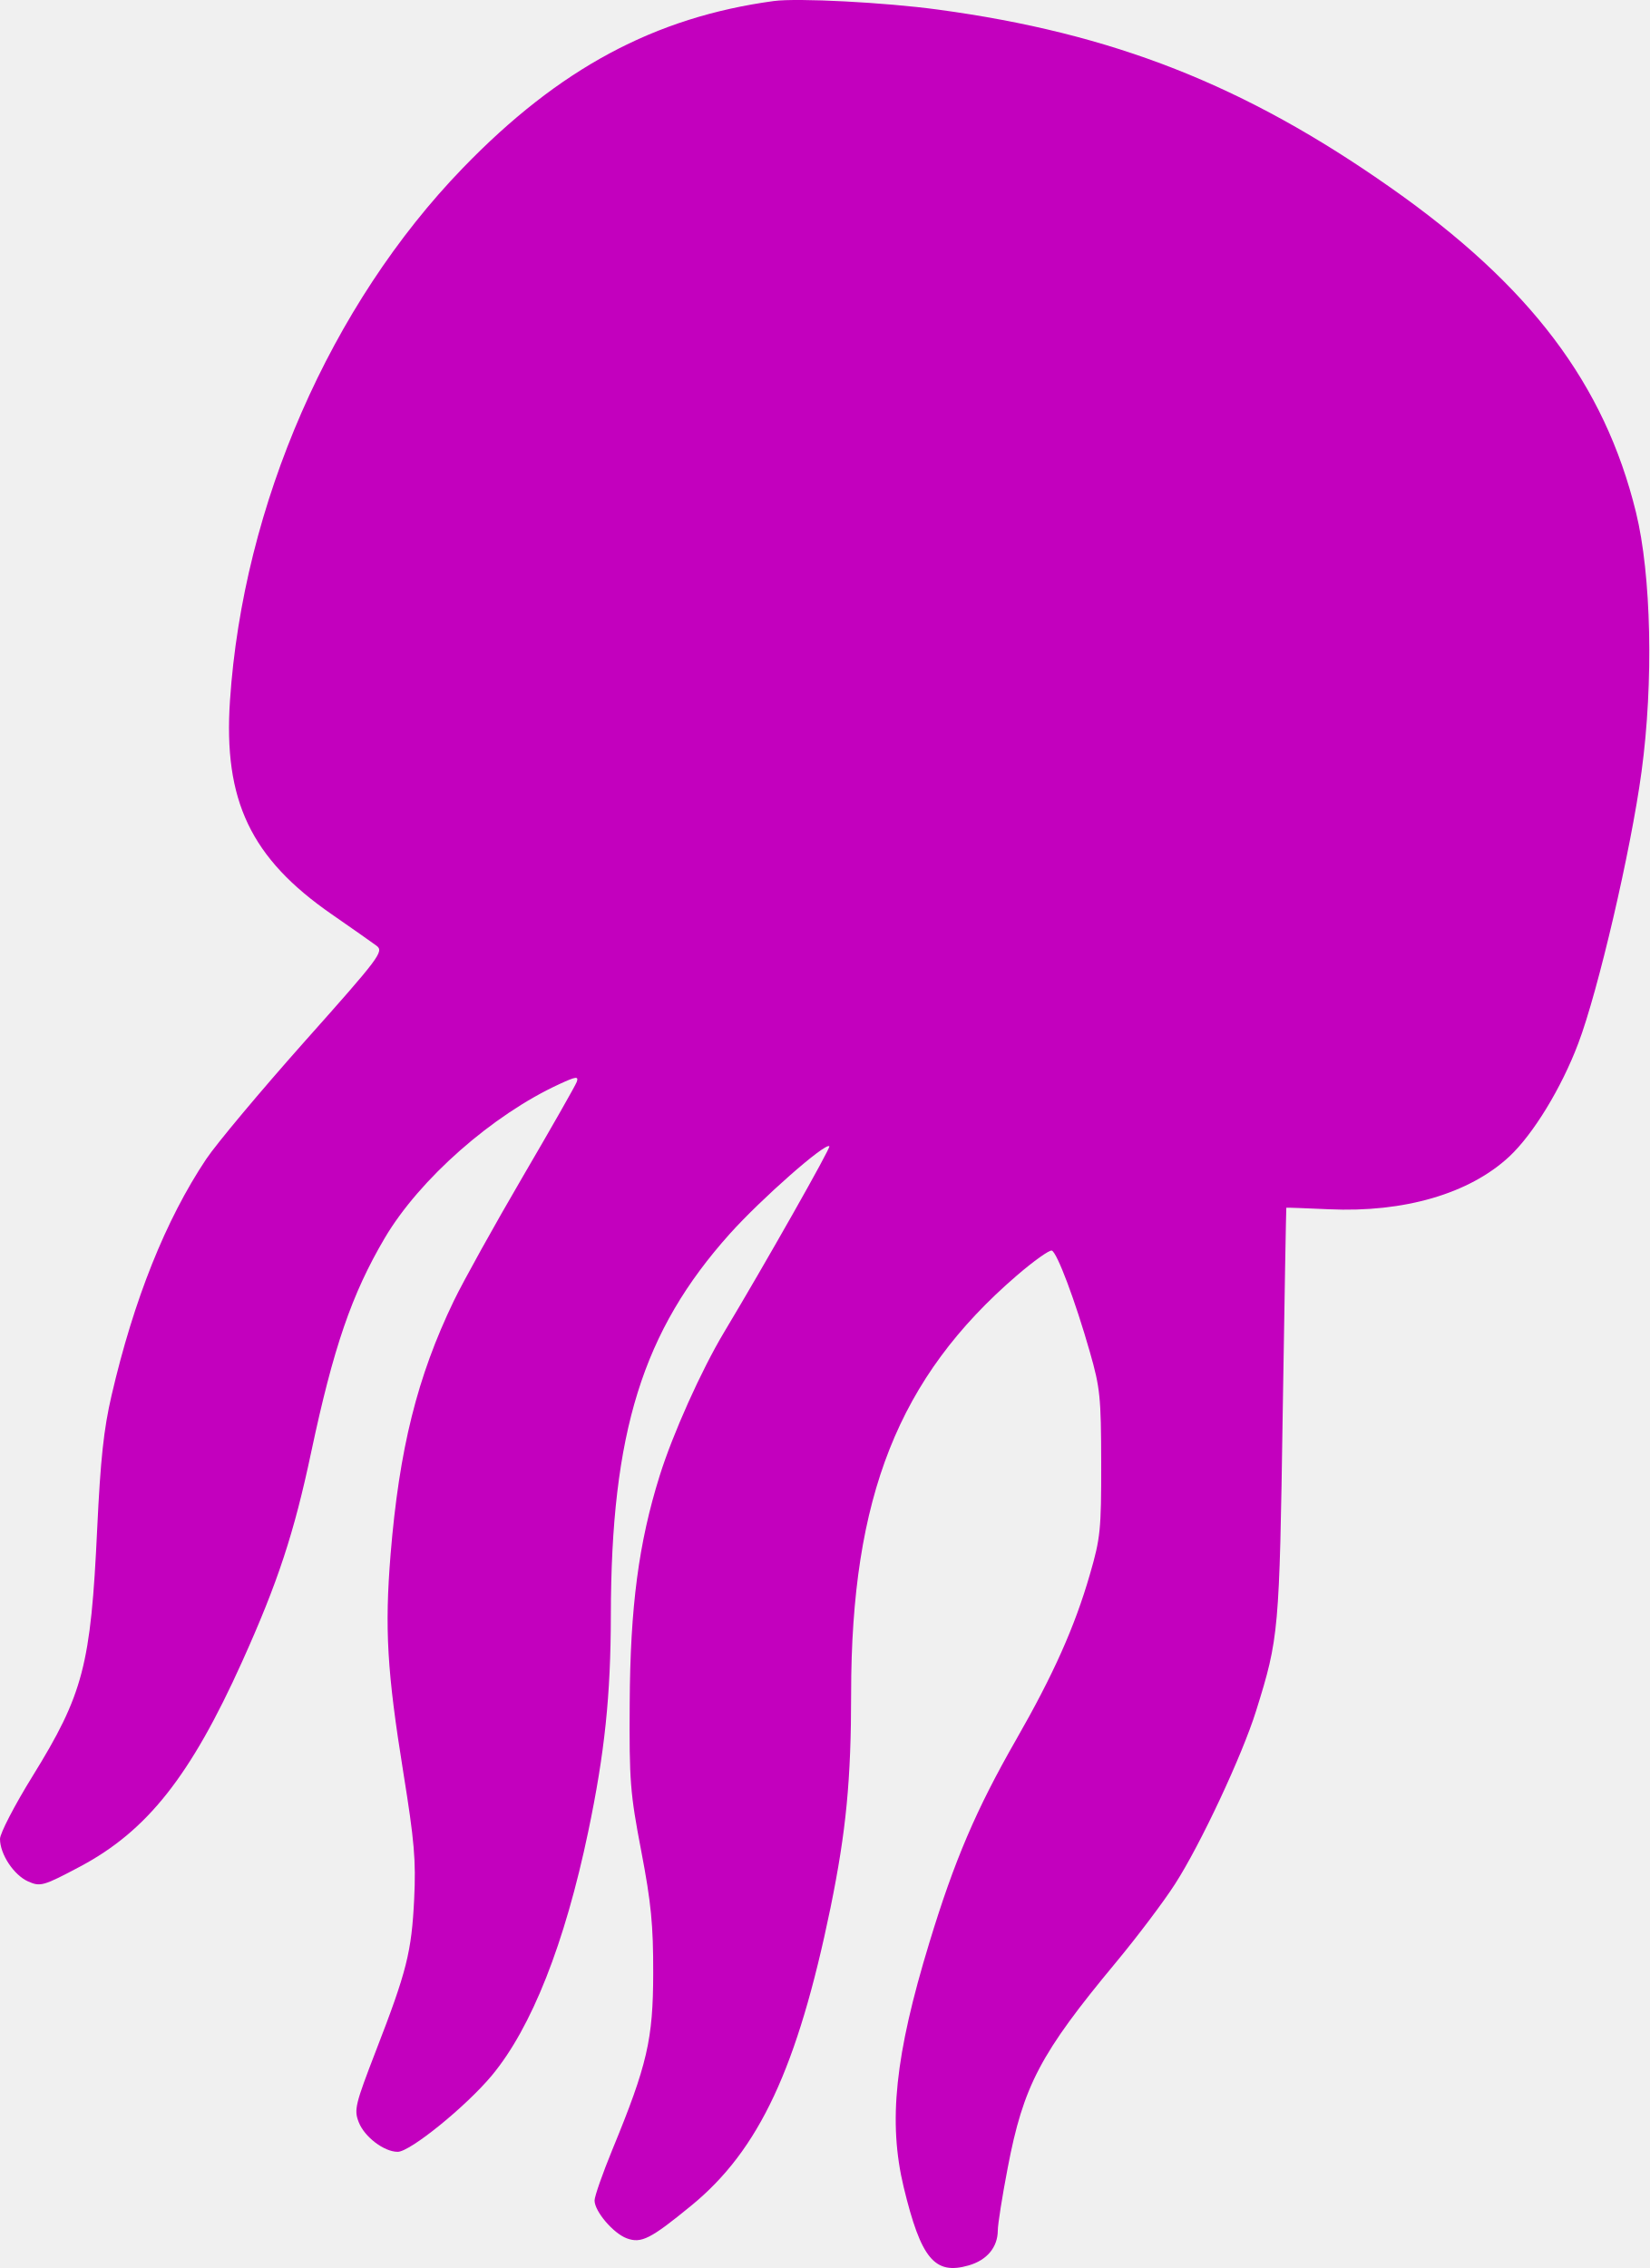
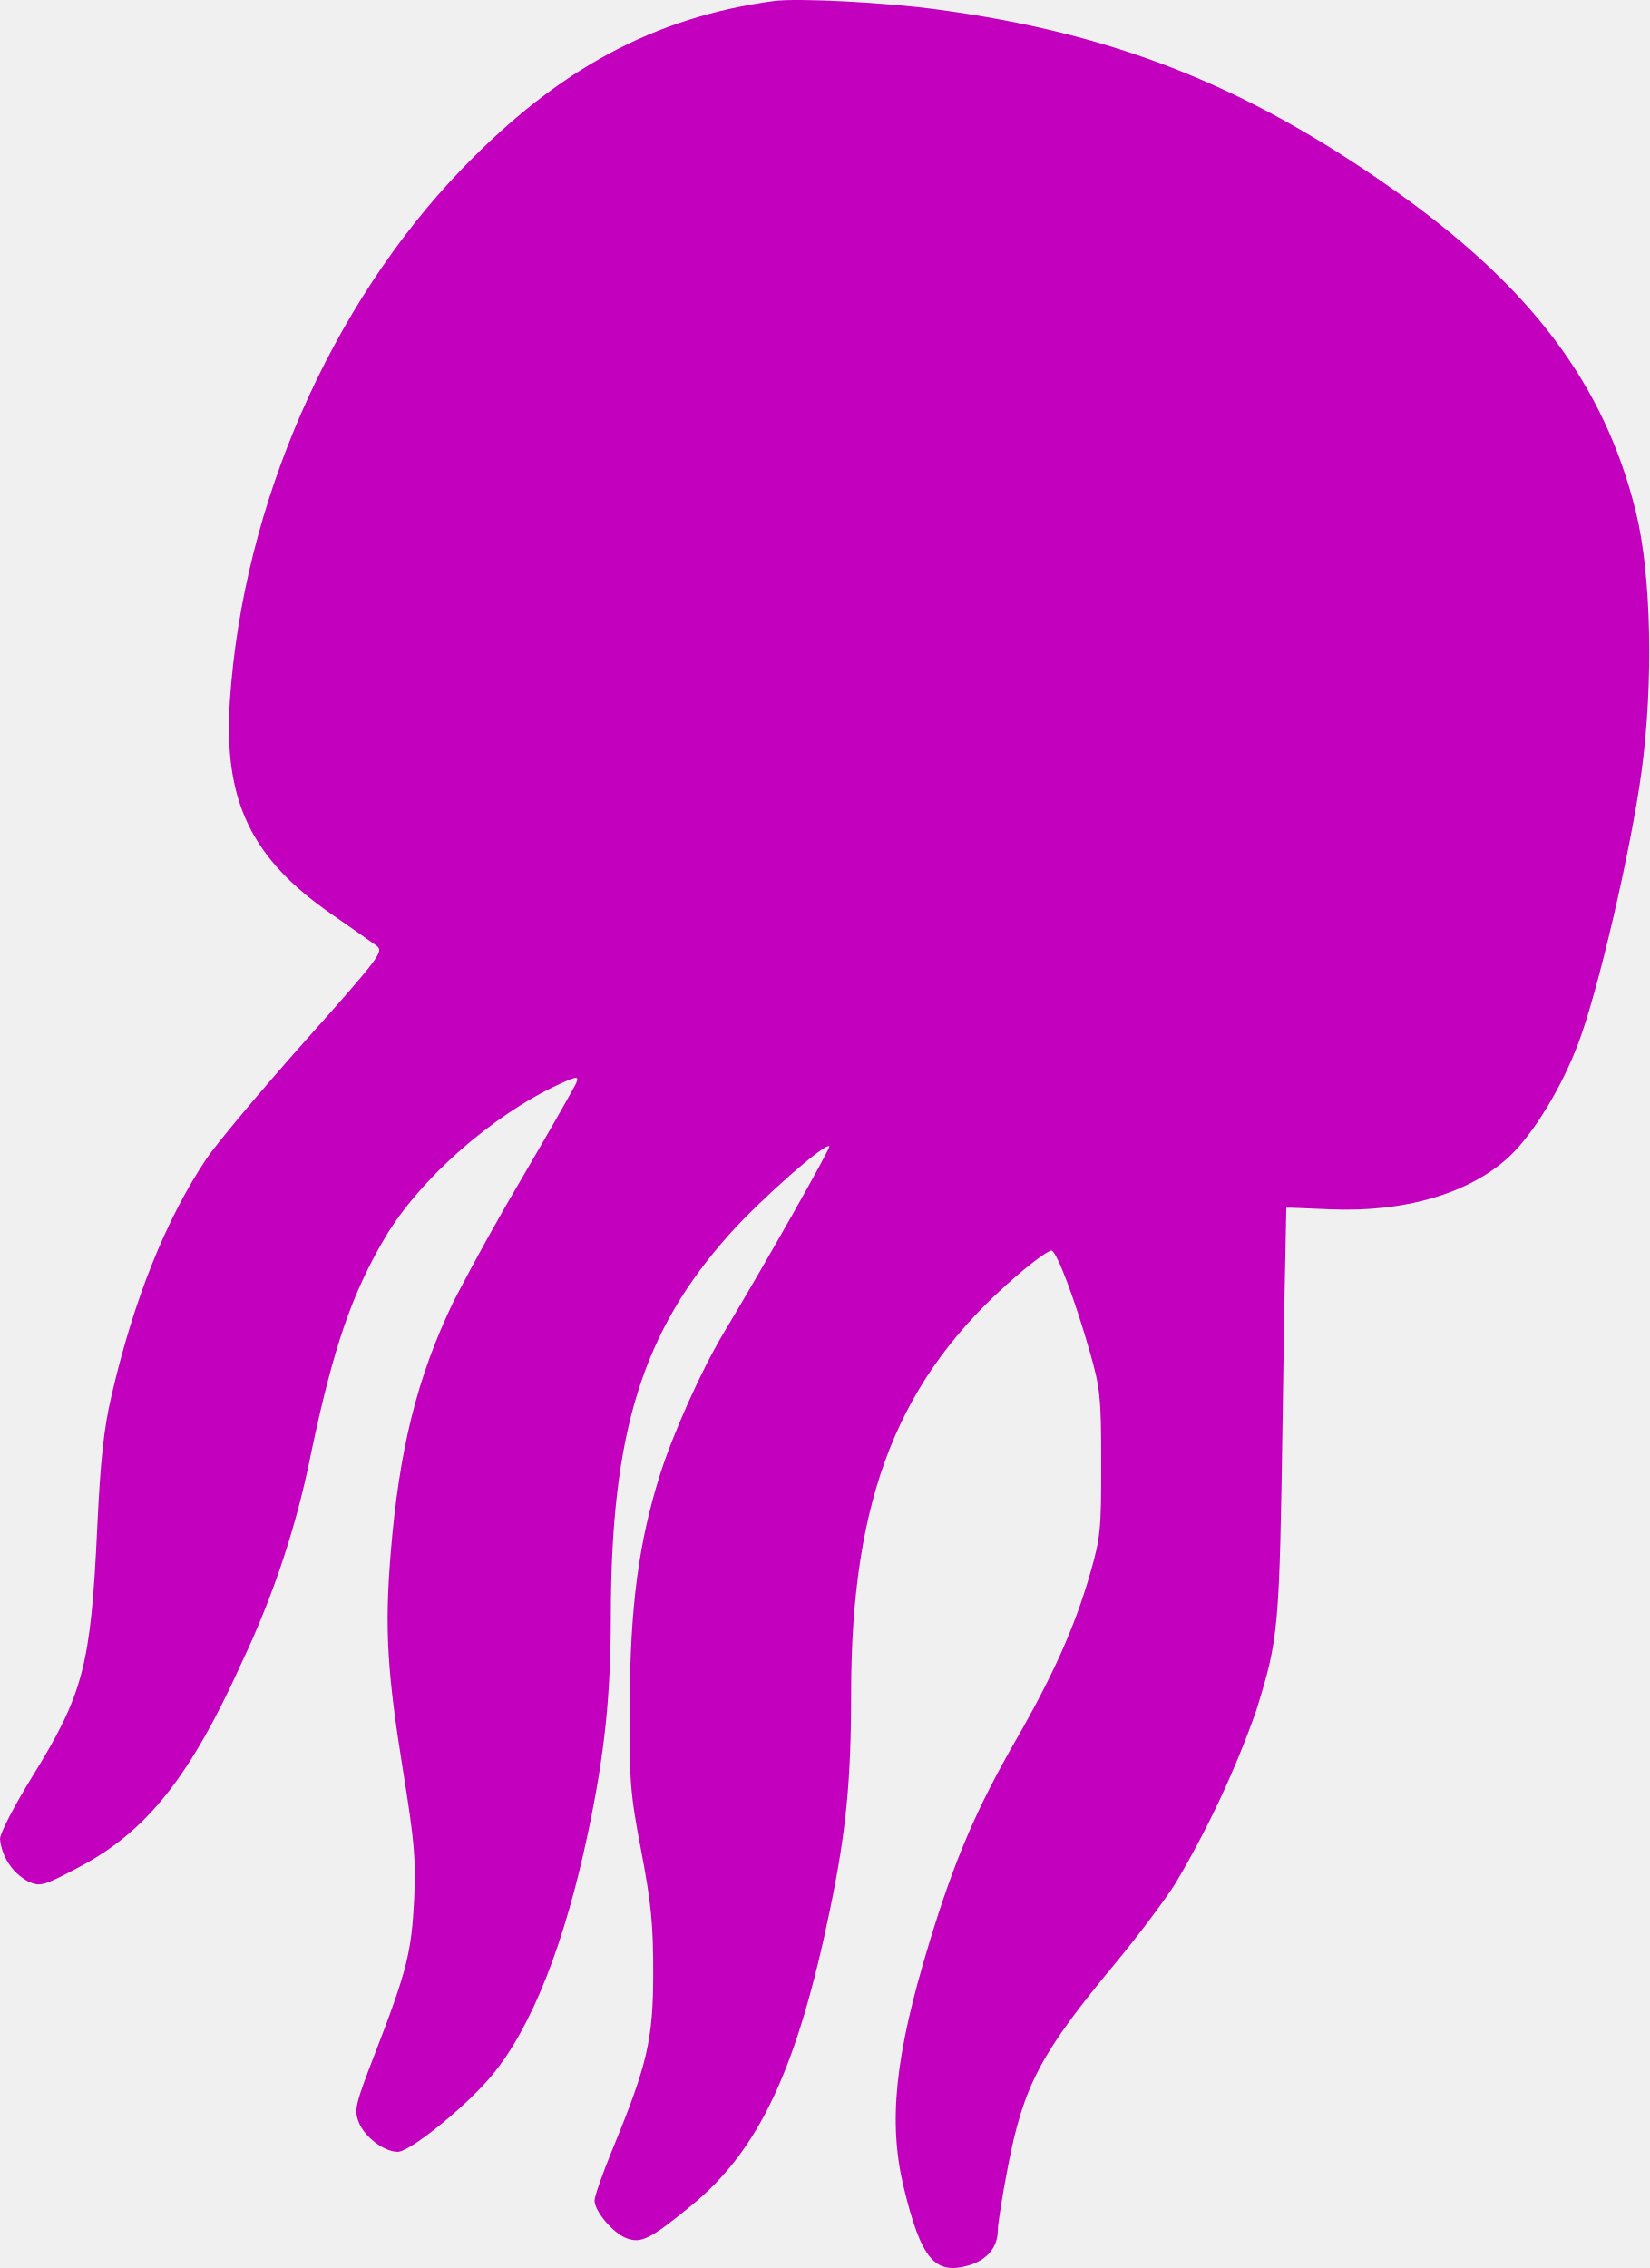
- <svg xmlns="http://www.w3.org/2000/svg" width="16" height="22" viewBox="0 0 16 22" fill="none">
-   <mask id="path-1-inside-1" fill="white">
-     <path fill-rule="evenodd" clip-rule="evenodd" d="M7.507 0.01C6.351 0.167 5.423 0.665 4.49 1.63C3.206 2.957 2.358 4.897 2.231 6.797C2.166 7.765 2.433 8.326 3.22 8.87C3.415 9.005 3.61 9.142 3.653 9.174C3.726 9.229 3.686 9.283 2.956 10.102C2.53 10.581 2.1 11.094 2 11.244C1.607 11.833 1.298 12.606 1.082 13.537C1.006 13.864 0.975 14.156 0.943 14.827C0.881 16.154 0.808 16.433 0.314 17.232C0.141 17.512 -7.89848e-05 17.784 3.31197e-08 17.838C0 17.986 0.134 18.189 0.274 18.251C0.392 18.303 0.421 18.295 0.777 18.106C1.428 17.76 1.849 17.228 2.35 16.116C2.695 15.351 2.853 14.871 3.019 14.086C3.234 13.073 3.412 12.553 3.732 12.01C4.069 11.438 4.779 10.813 5.429 10.515C5.589 10.441 5.615 10.438 5.595 10.495C5.582 10.531 5.346 10.945 5.071 11.415C4.797 11.884 4.495 12.427 4.402 12.62C4.047 13.357 3.873 14.056 3.789 15.08C3.731 15.799 3.755 16.215 3.913 17.195C4.02 17.859 4.036 18.044 4.018 18.421C3.993 18.934 3.946 19.122 3.647 19.893C3.446 20.414 3.433 20.465 3.48 20.585C3.535 20.728 3.726 20.873 3.858 20.873C3.978 20.874 4.522 20.432 4.771 20.133C5.157 19.669 5.479 18.855 5.707 17.765C5.866 17.006 5.925 16.447 5.926 15.672C5.928 13.893 6.234 12.912 7.081 11.967C7.384 11.63 8.009 11.079 8.046 11.119C8.06 11.134 7.43 12.247 7.024 12.924C6.804 13.291 6.526 13.91 6.399 14.317C6.196 14.966 6.114 15.586 6.109 16.518C6.104 17.277 6.113 17.392 6.221 17.956C6.317 18.458 6.338 18.672 6.337 19.14C6.336 19.782 6.28 20.028 5.941 20.851C5.846 21.083 5.768 21.305 5.768 21.345C5.768 21.45 5.949 21.663 6.08 21.712C6.221 21.764 6.311 21.719 6.706 21.395C7.365 20.856 7.737 20.059 8.057 18.506C8.209 17.761 8.257 17.267 8.257 16.425C8.258 14.519 8.717 13.361 9.863 12.374C10.028 12.232 10.181 12.123 10.204 12.131C10.255 12.149 10.431 12.616 10.573 13.114C10.673 13.463 10.682 13.553 10.683 14.192C10.684 14.838 10.676 14.918 10.574 15.27C10.428 15.777 10.219 16.245 9.859 16.873C9.47 17.552 9.259 18.045 9.016 18.844C8.682 19.939 8.615 20.583 8.767 21.216C8.935 21.911 9.067 22.07 9.397 21.975C9.575 21.924 9.679 21.799 9.68 21.636C9.68 21.577 9.723 21.304 9.776 21.029C9.928 20.232 10.092 19.919 10.825 19.037C11.032 18.788 11.29 18.446 11.399 18.276C11.646 17.893 12.051 17.028 12.186 16.595C12.407 15.887 12.412 15.829 12.444 13.706C12.461 12.613 12.477 11.717 12.479 11.715C12.482 11.713 12.667 11.72 12.89 11.73C13.621 11.764 14.256 11.579 14.643 11.218C14.874 11.002 15.148 10.554 15.311 10.122C15.503 9.617 15.822 8.249 15.925 7.486C16.043 6.62 16.02 5.575 15.871 4.969C15.565 3.723 14.845 2.771 13.492 1.821C12.075 0.825 10.8 0.323 9.099 0.093C8.585 0.023 7.735 -0.021 7.507 0.01Z" />
+ <svg xmlns="http://www.w3.org/2000/svg" width="16" height="22" fill="none">
+   <mask id="a" fill="#fff">
+     <path fill-rule="evenodd" clip-rule="evenodd" d="M7.507.01C6.35.167 5.423.665 4.49 1.63 3.206 2.957 2.358 4.897 2.23 6.797c-.064.968.203 1.529.99 2.073.195.135.39.272.433.304.073.055.033.109-.697.928-.426.479-.856.992-.956 1.142-.393.59-.702 1.362-.918 2.293-.076.327-.107.619-.139 1.29-.062 1.327-.135 1.606-.629 2.405-.173.28-.314.552-.314.606a.53.53 0 00.274.413c.118.052.147.044.503-.145.651-.346 1.072-.878 1.573-1.99a8.675 8.675 0 00.67-2.03c.214-1.013.392-1.533.712-2.076.337-.572 1.047-1.197 1.697-1.495.16-.074.186-.077.166-.02-.013.036-.249.45-.524.92a25.76 25.76 0 00-.669 1.205c-.355.737-.53 1.436-.613 2.46-.058.719-.034 1.135.124 2.115.107.664.123.849.105 1.226-.025.513-.072.7-.37 1.472-.202.521-.215.572-.168.692.055.143.246.288.378.288.12 0 .664-.441.913-.74.386-.464.708-1.278.936-2.367.16-.76.218-1.32.219-2.094.002-1.78.308-2.76 1.155-3.705.303-.338.928-.888.965-.848.014.015-.616 1.128-1.022 1.805-.22.367-.498.986-.625 1.393-.203.649-.285 1.269-.29 2.201-.005.759.004.874.112 1.438.096.502.117.716.116 1.184 0 .642-.057.888-.396 1.711-.095.232-.173.454-.173.494 0 .105.18.318.312.367.141.052.231.007.626-.317.66-.539 1.031-1.335 1.35-2.89.153-.744.201-1.238.201-2.08.001-1.906.46-3.064 1.606-4.05.165-.143.318-.252.34-.244.053.018.228.485.37.983.1.349.11.439.11 1.078.001.646-.007.726-.109 1.078-.146.507-.355.976-.715 1.603-.39.679-.6 1.172-.843 1.97-.334 1.096-.401 1.74-.249 2.373.168.695.3.854.63.759.178-.052.282-.176.283-.339 0-.059.043-.332.096-.607.152-.797.316-1.11 1.05-1.992.206-.249.464-.591.573-.761a9.43 9.43 0 00.787-1.68c.22-.709.226-.767.258-2.89a196.6 196.6 0 01.035-1.991c.003-.002.188.005.41.015.732.034 1.367-.152 1.754-.512.23-.216.505-.664.668-1.096.192-.505.51-1.873.614-2.636.117-.866.095-1.911-.054-2.517-.306-1.246-1.026-2.198-2.379-3.148C12.075.825 10.8.323 9.1.093 8.585.023 7.735-.021 7.507.01z" />
  </mask>
-   <path fill-rule="evenodd" clip-rule="evenodd" d="M7.507 0.01C6.351 0.167 5.423 0.665 4.49 1.63C3.206 2.957 2.358 4.897 2.231 6.797C2.166 7.765 2.433 8.326 3.22 8.87C3.415 9.005 3.61 9.142 3.653 9.174C3.726 9.229 3.686 9.283 2.956 10.102C2.53 10.581 2.1 11.094 2 11.244C1.607 11.833 1.298 12.606 1.082 13.537C1.006 13.864 0.975 14.156 0.943 14.827C0.881 16.154 0.808 16.433 0.314 17.232C0.141 17.512 -7.89848e-05 17.784 3.31197e-08 17.838C0 17.986 0.134 18.189 0.274 18.251C0.392 18.303 0.421 18.295 0.777 18.106C1.428 17.76 1.849 17.228 2.35 16.116C2.695 15.351 2.853 14.871 3.019 14.086C3.234 13.073 3.412 12.553 3.732 12.01C4.069 11.438 4.779 10.813 5.429 10.515C5.589 10.441 5.615 10.438 5.595 10.495C5.582 10.531 5.346 10.945 5.071 11.415C4.797 11.884 4.495 12.427 4.402 12.62C4.047 13.357 3.873 14.056 3.789 15.08C3.731 15.799 3.755 16.215 3.913 17.195C4.02 17.859 4.036 18.044 4.018 18.421C3.993 18.934 3.946 19.122 3.647 19.893C3.446 20.414 3.433 20.465 3.48 20.585C3.535 20.728 3.726 20.873 3.858 20.873C3.978 20.874 4.522 20.432 4.771 20.133C5.157 19.669 5.479 18.855 5.707 17.765C5.866 17.006 5.925 16.447 5.926 15.672C5.928 13.893 6.234 12.912 7.081 11.967C7.384 11.63 8.009 11.079 8.046 11.119C8.06 11.134 7.43 12.247 7.024 12.924C6.804 13.291 6.526 13.91 6.399 14.317C6.196 14.966 6.114 15.586 6.109 16.518C6.104 17.277 6.113 17.392 6.221 17.956C6.317 18.458 6.338 18.672 6.337 19.14C6.336 19.782 6.28 20.028 5.941 20.851C5.846 21.083 5.768 21.305 5.768 21.345C5.768 21.45 5.949 21.663 6.08 21.712C6.221 21.764 6.311 21.719 6.706 21.395C7.365 20.856 7.737 20.059 8.057 18.506C8.209 17.761 8.257 17.267 8.257 16.425C8.258 14.519 8.717 13.361 9.863 12.374C10.028 12.232 10.181 12.123 10.204 12.131C10.255 12.149 10.431 12.616 10.573 13.114C10.673 13.463 10.682 13.553 10.683 14.192C10.684 14.838 10.676 14.918 10.574 15.27C10.428 15.777 10.219 16.245 9.859 16.873C9.47 17.552 9.259 18.045 9.016 18.844C8.682 19.939 8.615 20.583 8.767 21.216C8.935 21.911 9.067 22.07 9.397 21.975C9.575 21.924 9.679 21.799 9.68 21.636C9.68 21.577 9.723 21.304 9.776 21.029C9.928 20.232 10.092 19.919 10.825 19.037C11.032 18.788 11.29 18.446 11.399 18.276C11.646 17.893 12.051 17.028 12.186 16.595C12.407 15.887 12.412 15.829 12.444 13.706C12.461 12.613 12.477 11.717 12.479 11.715C12.482 11.713 12.667 11.72 12.89 11.73C13.621 11.764 14.256 11.579 14.643 11.218C14.874 11.002 15.148 10.554 15.311 10.122C15.503 9.617 15.822 8.249 15.925 7.486C16.043 6.62 16.02 5.575 15.871 4.969C15.565 3.723 14.845 2.771 13.492 1.821C12.075 0.825 10.8 0.323 9.099 0.093C8.585 0.023 7.735 -0.021 7.507 0.01Z" fill="#c300be" stroke="#C300BE" stroke-width="1.5" stroke-linejoin="round" mask="url(#path-1-inside-1)" />
+   <path fill-rule="evenodd" clip-rule="evenodd" d="M7.507.01C6.35.167 5.423.665 4.49 1.63 3.206 2.957 2.358 4.897 2.23 6.797c-.064.968.203 1.529.99 2.073.195.135.39.272.433.304.073.055.033.109-.697.928-.426.479-.856.992-.956 1.142-.393.59-.702 1.362-.918 2.293-.076.327-.107.619-.139 1.29-.062 1.327-.135 1.606-.629 2.405-.173.28-.314.552-.314.606a.53.53 0 00.274.413c.118.052.147.044.503-.145.651-.346 1.072-.878 1.573-1.99a8.675 8.675 0 00.67-2.03c.214-1.013.392-1.533.712-2.076.337-.572 1.047-1.197 1.697-1.495.16-.074.186-.077.166-.02-.013.036-.249.45-.524.92a25.76 25.76 0 00-.669 1.205c-.355.737-.53 1.436-.613 2.46-.058.719-.034 1.135.124 2.115.107.664.123.849.105 1.226-.025.513-.072.7-.37 1.472-.202.521-.215.572-.168.692.055.143.246.288.378.288.12 0 .664-.441.913-.74.386-.464.708-1.278.936-2.367.16-.76.218-1.32.219-2.094.002-1.78.308-2.76 1.155-3.705.303-.338.928-.888.965-.848.014.015-.616 1.128-1.022 1.805-.22.367-.498.986-.625 1.393-.203.649-.285 1.269-.29 2.201-.005.759.004.874.112 1.438.096.502.117.716.116 1.184 0 .642-.057.888-.396 1.711-.095.232-.173.454-.173.494 0 .105.18.318.312.367.141.052.231.007.626-.317.66-.539 1.031-1.335 1.35-2.89.153-.744.201-1.238.201-2.08.001-1.906.46-3.064 1.606-4.05.165-.143.318-.252.34-.244.053.018.228.485.37.983.1.349.11.439.11 1.078.001.646-.007.726-.109 1.078-.146.507-.355.976-.715 1.603-.39.679-.6 1.172-.843 1.97-.334 1.096-.401 1.74-.249 2.373.168.695.3.854.63.759.178-.052.282-.176.283-.339 0-.059.043-.332.096-.607.152-.797.316-1.11 1.05-1.992.206-.249.464-.591.573-.761a9.43 9.43 0 00.787-1.68c.22-.709.226-.767.258-2.89a196.6 196.6 0 01.035-1.991c.003-.002.188.005.41.015.732.034 1.367-.152 1.754-.512.23-.216.505-.664.668-1.096.192-.505.51-1.873.614-2.636.117-.866.095-1.911-.054-2.517-.306-1.246-1.026-2.198-2.379-3.148C12.075.825 10.8.323 9.1.093 8.585.023 7.735-.021 7.507.01z" fill="#c300be" stroke="#C300BE" stroke-width="1.5" stroke-linejoin="round" mask="url(#a)" />
</svg>
